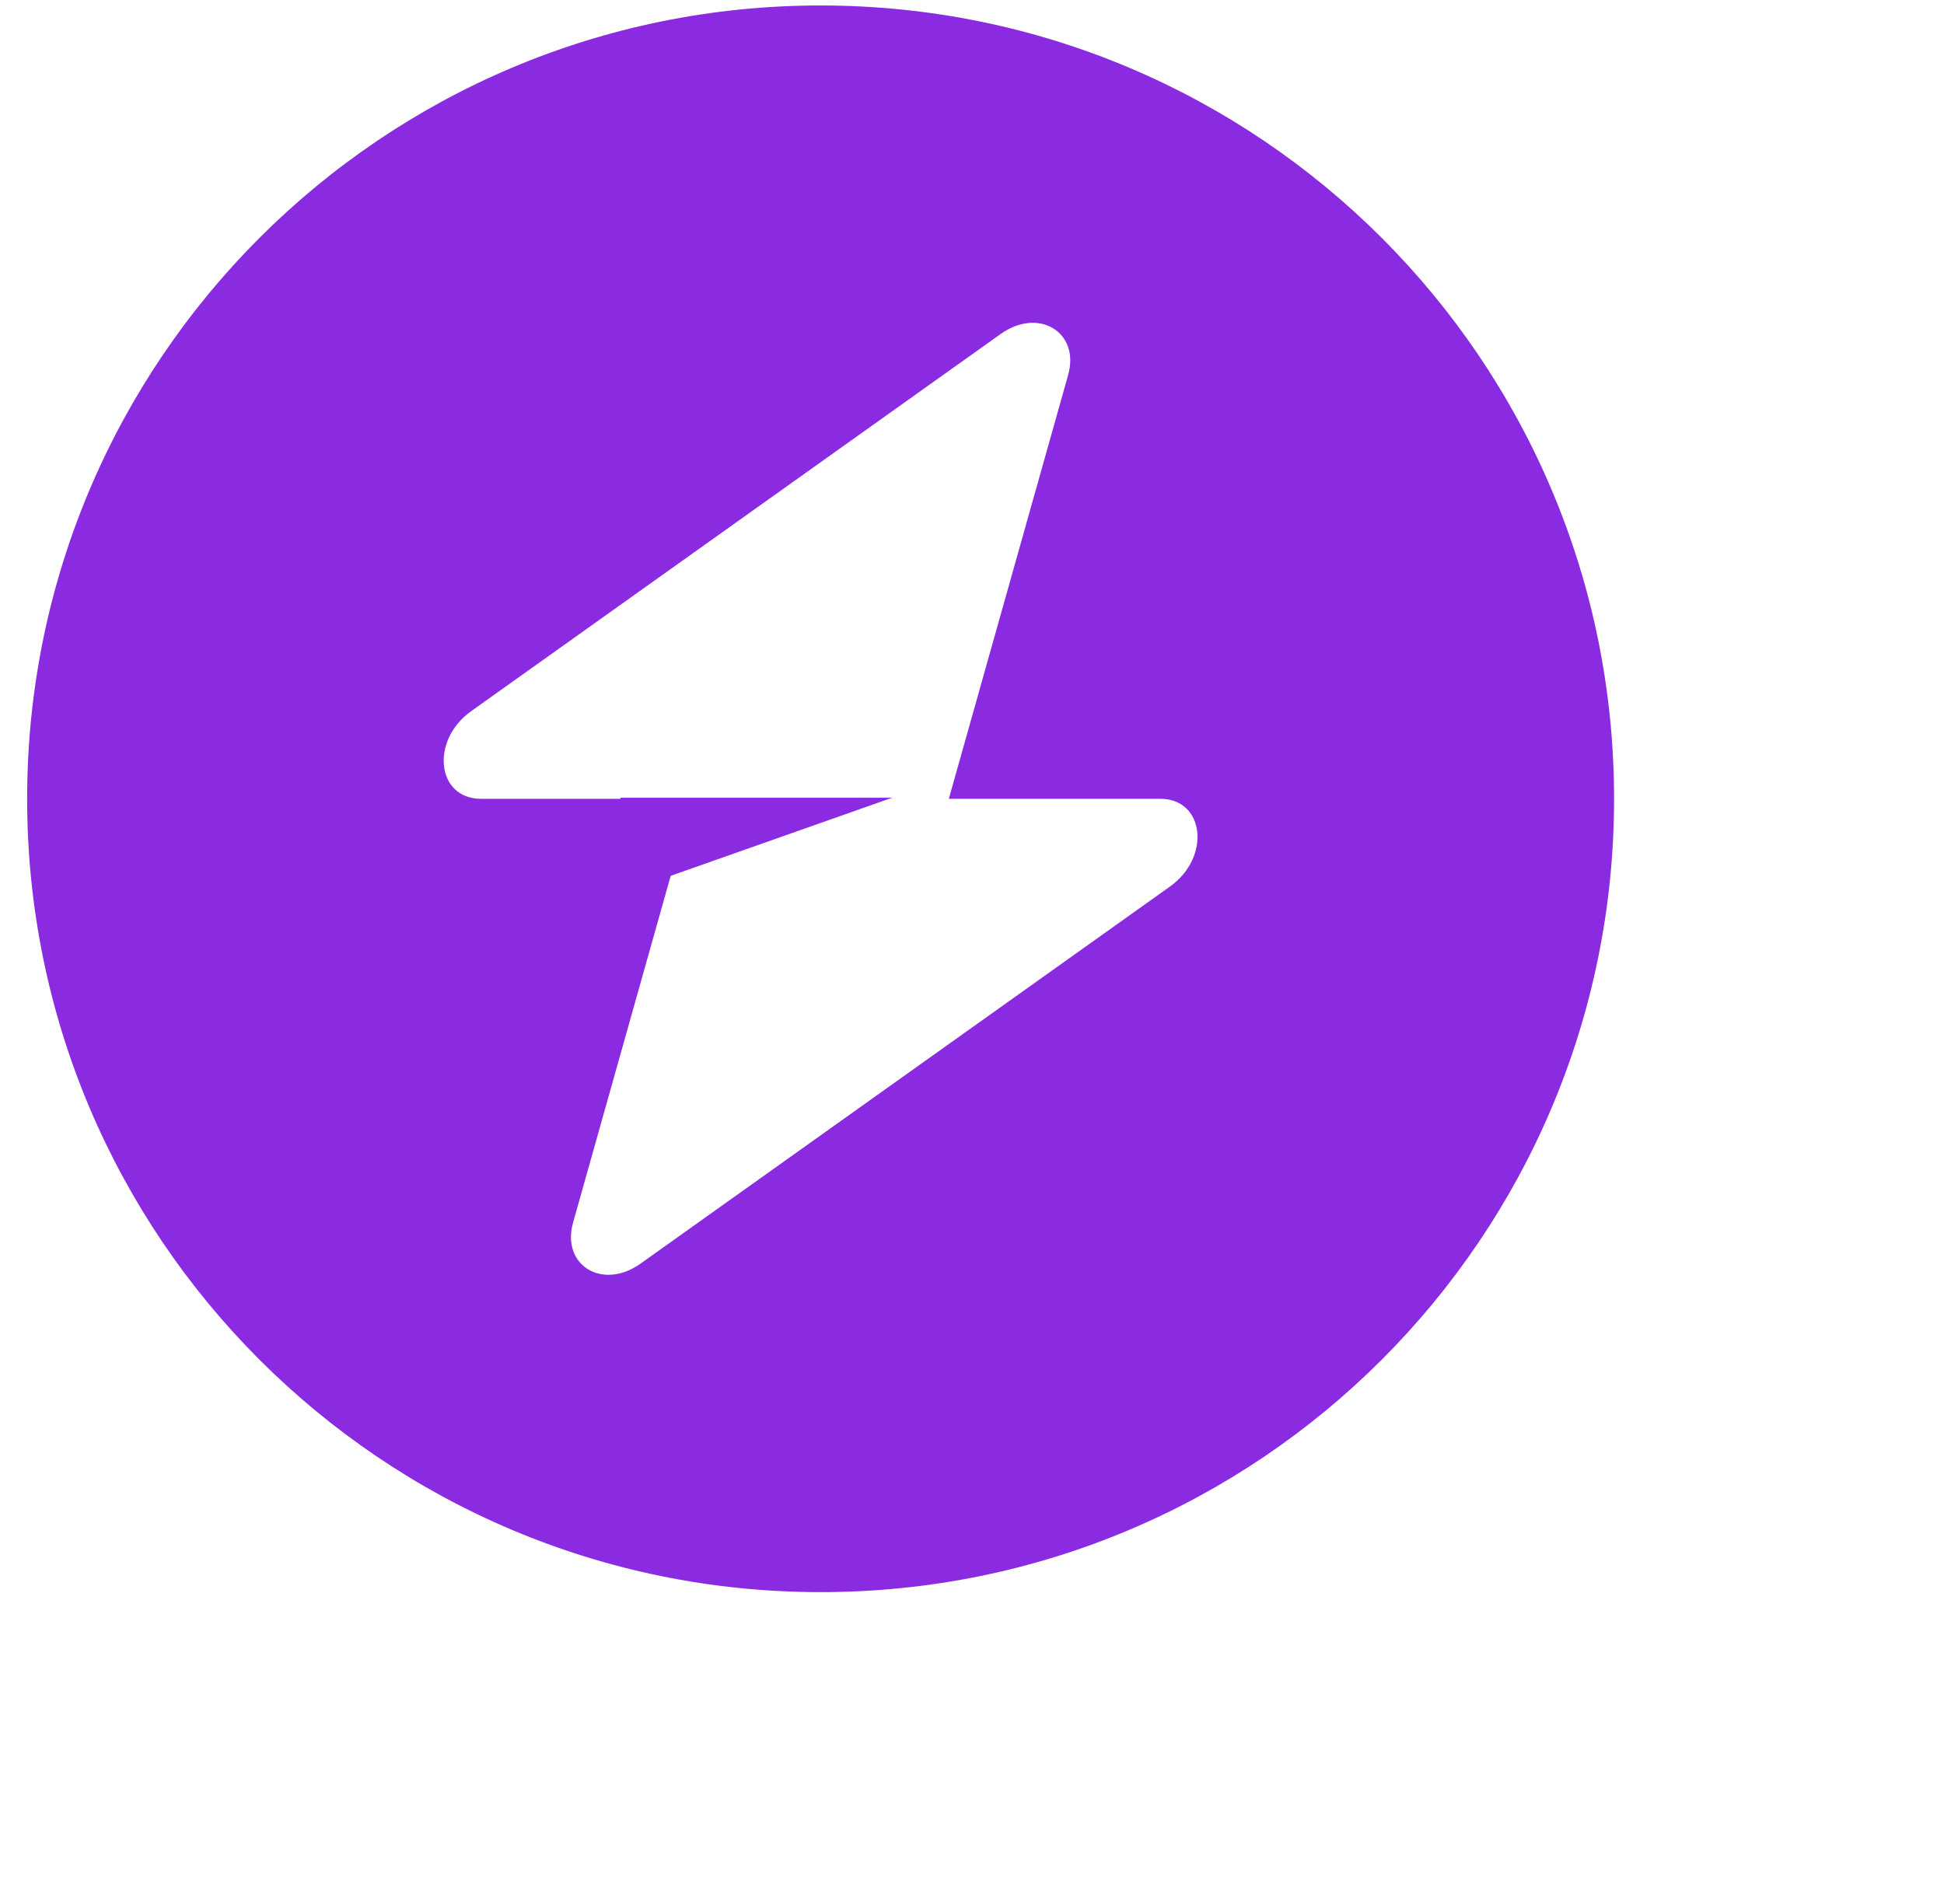
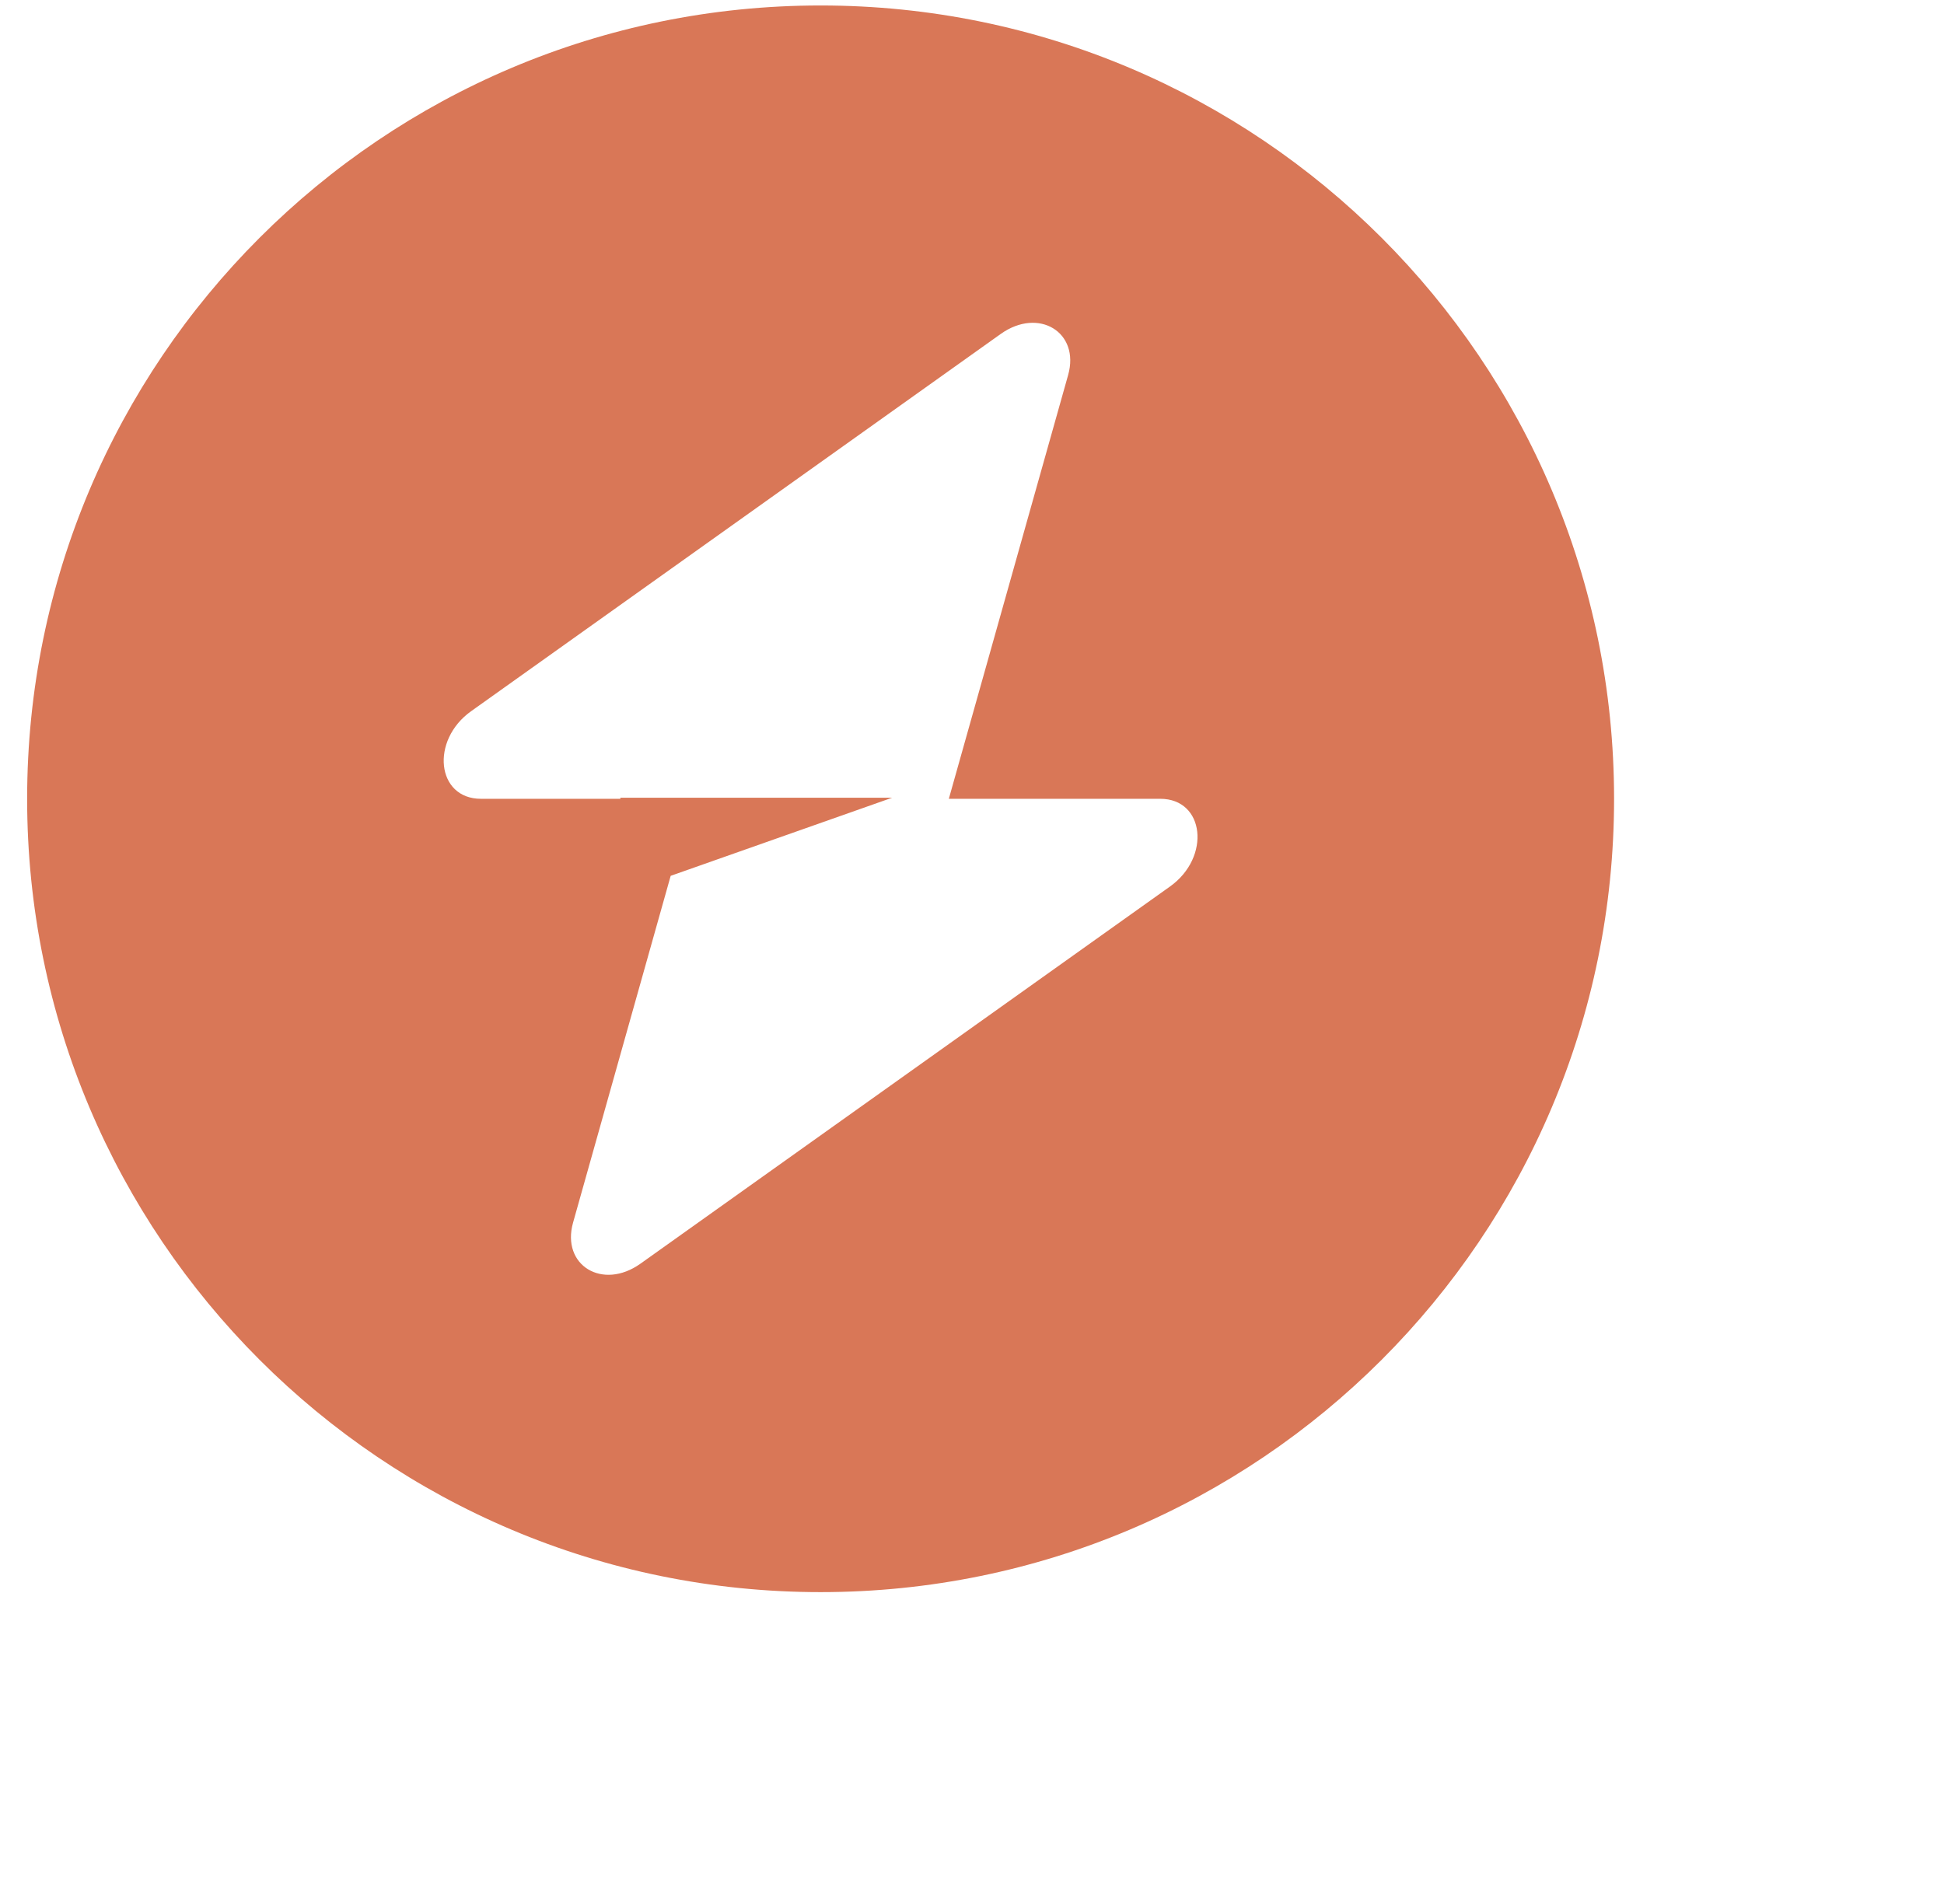
<svg xmlns="http://www.w3.org/2000/svg" id="logo-15" width="49" height="48" viewBox="0 0 49 48" fill="none">
-   <path fill-rule="evenodd" clip-rule="evenodd" d="M20.684 40.138C31.73 40.138 40.684 31.184 40.684 20.138C40.684 9.092 31.73 0.138 20.684 0.138C9.638 0.138 0.684 9.092 0.684 20.138C0.684 31.184 9.638 40.138 20.684 40.138ZM26.923 9.455C27.227 8.376 26.18 7.738 25.224 8.419L11.877 17.928C10.84 18.666 11.003 20.138 12.122 20.138L15.637 20.138V20.111H22.487L16.905 22.08L14.445 30.821C14.141 31.9 15.188 32.538 16.144 31.857L29.491 22.349C30.528 21.61 30.365 20.138 29.246 20.138L23.916 20.138L26.923 9.455Z" class="ccustom" fill="#8A2BE2" />
+   <path fill-rule="evenodd" clip-rule="evenodd" d="M20.684 40.138C31.73 40.138 40.684 31.184 40.684 20.138C40.684 9.092 31.73 0.138 20.684 0.138C9.638 0.138 0.684 9.092 0.684 20.138C0.684 31.184 9.638 40.138 20.684 40.138ZM26.923 9.455C27.227 8.376 26.18 7.738 25.224 8.419L11.877 17.928C10.84 18.666 11.003 20.138 12.122 20.138L15.637 20.138V20.111H22.487L16.905 22.08L14.445 30.821C14.141 31.9 15.188 32.538 16.144 31.857L29.491 22.349C30.528 21.61 30.365 20.138 29.246 20.138L23.916 20.138L26.923 9.455Z" class="ccustom" fill="#D97757" />
</svg>
